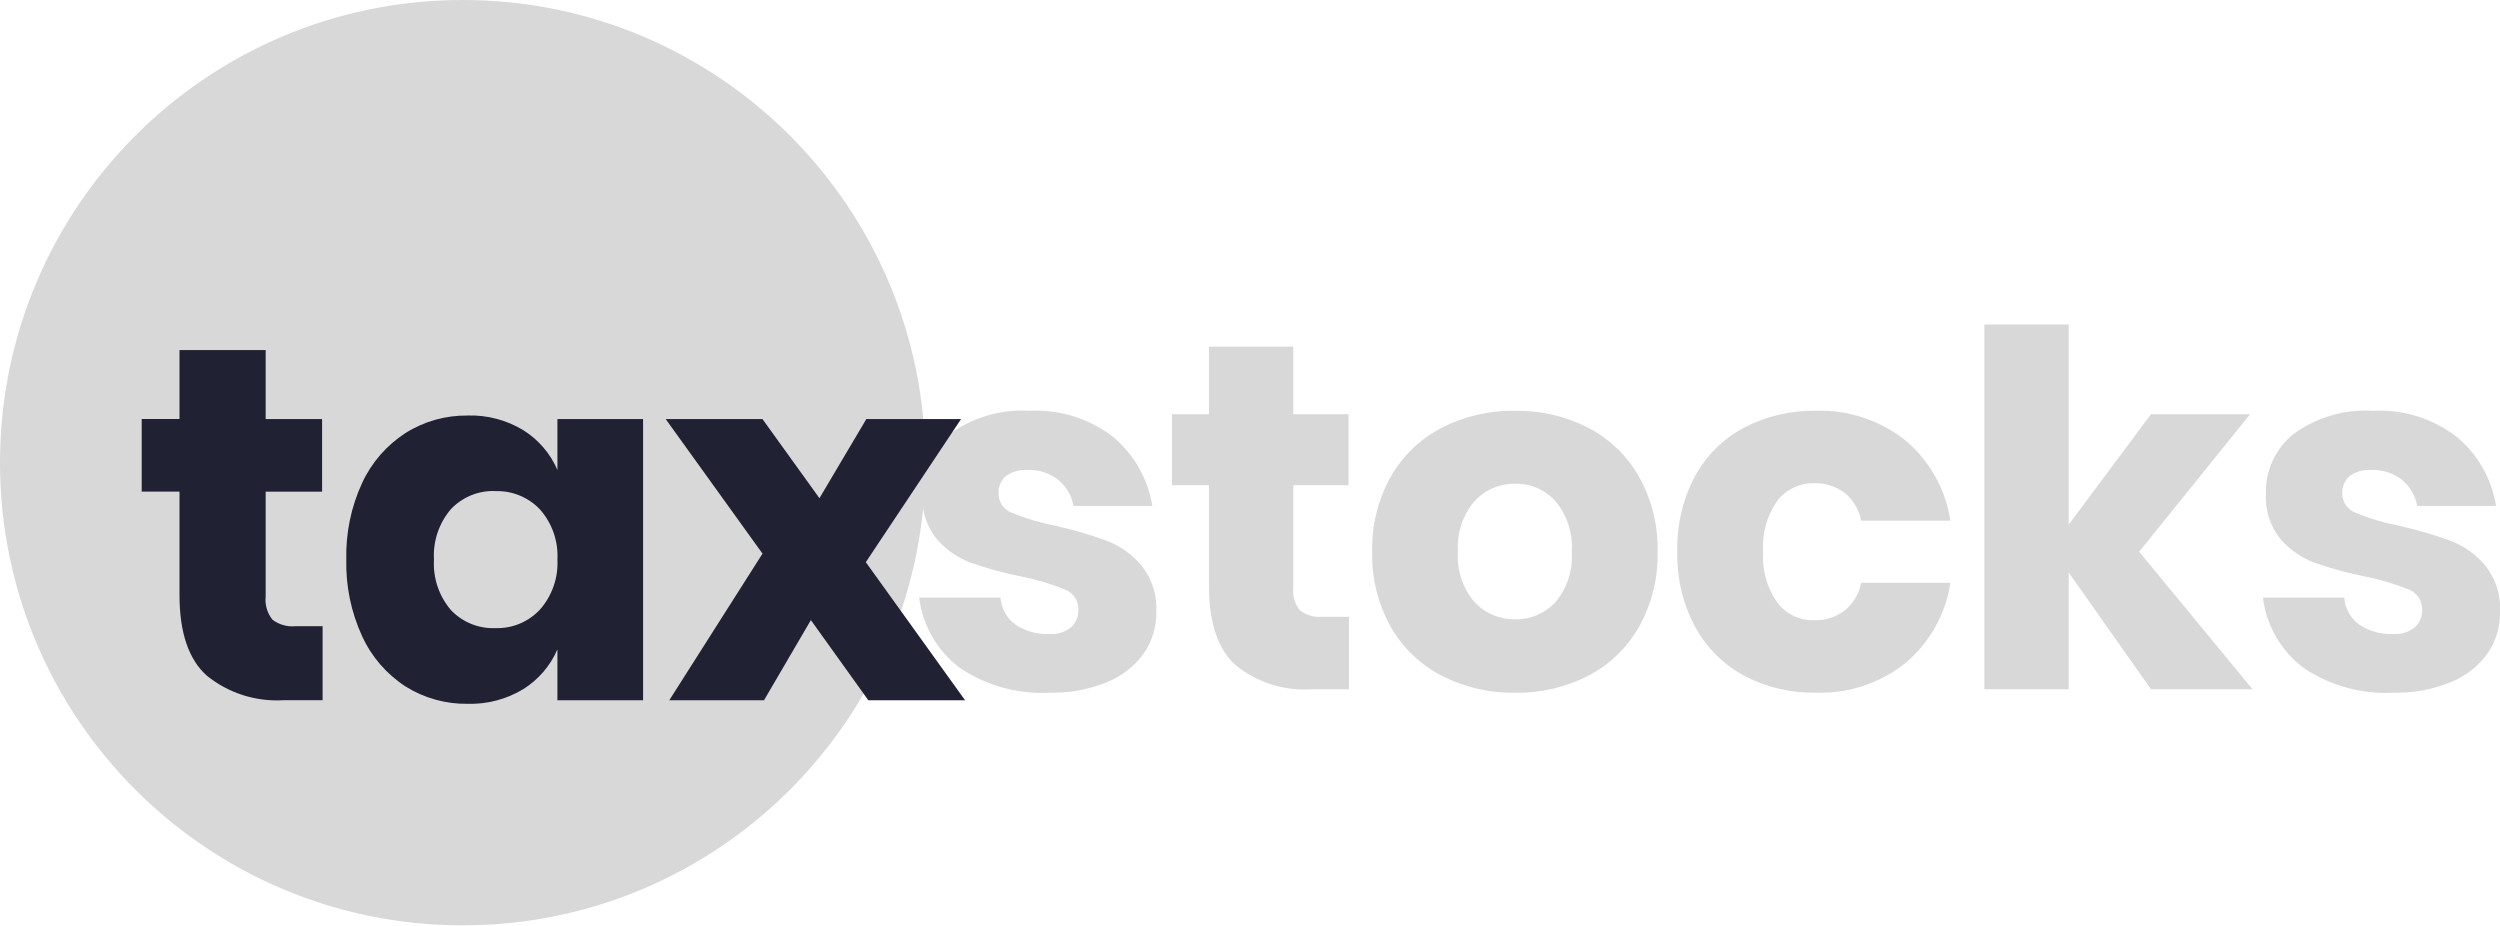
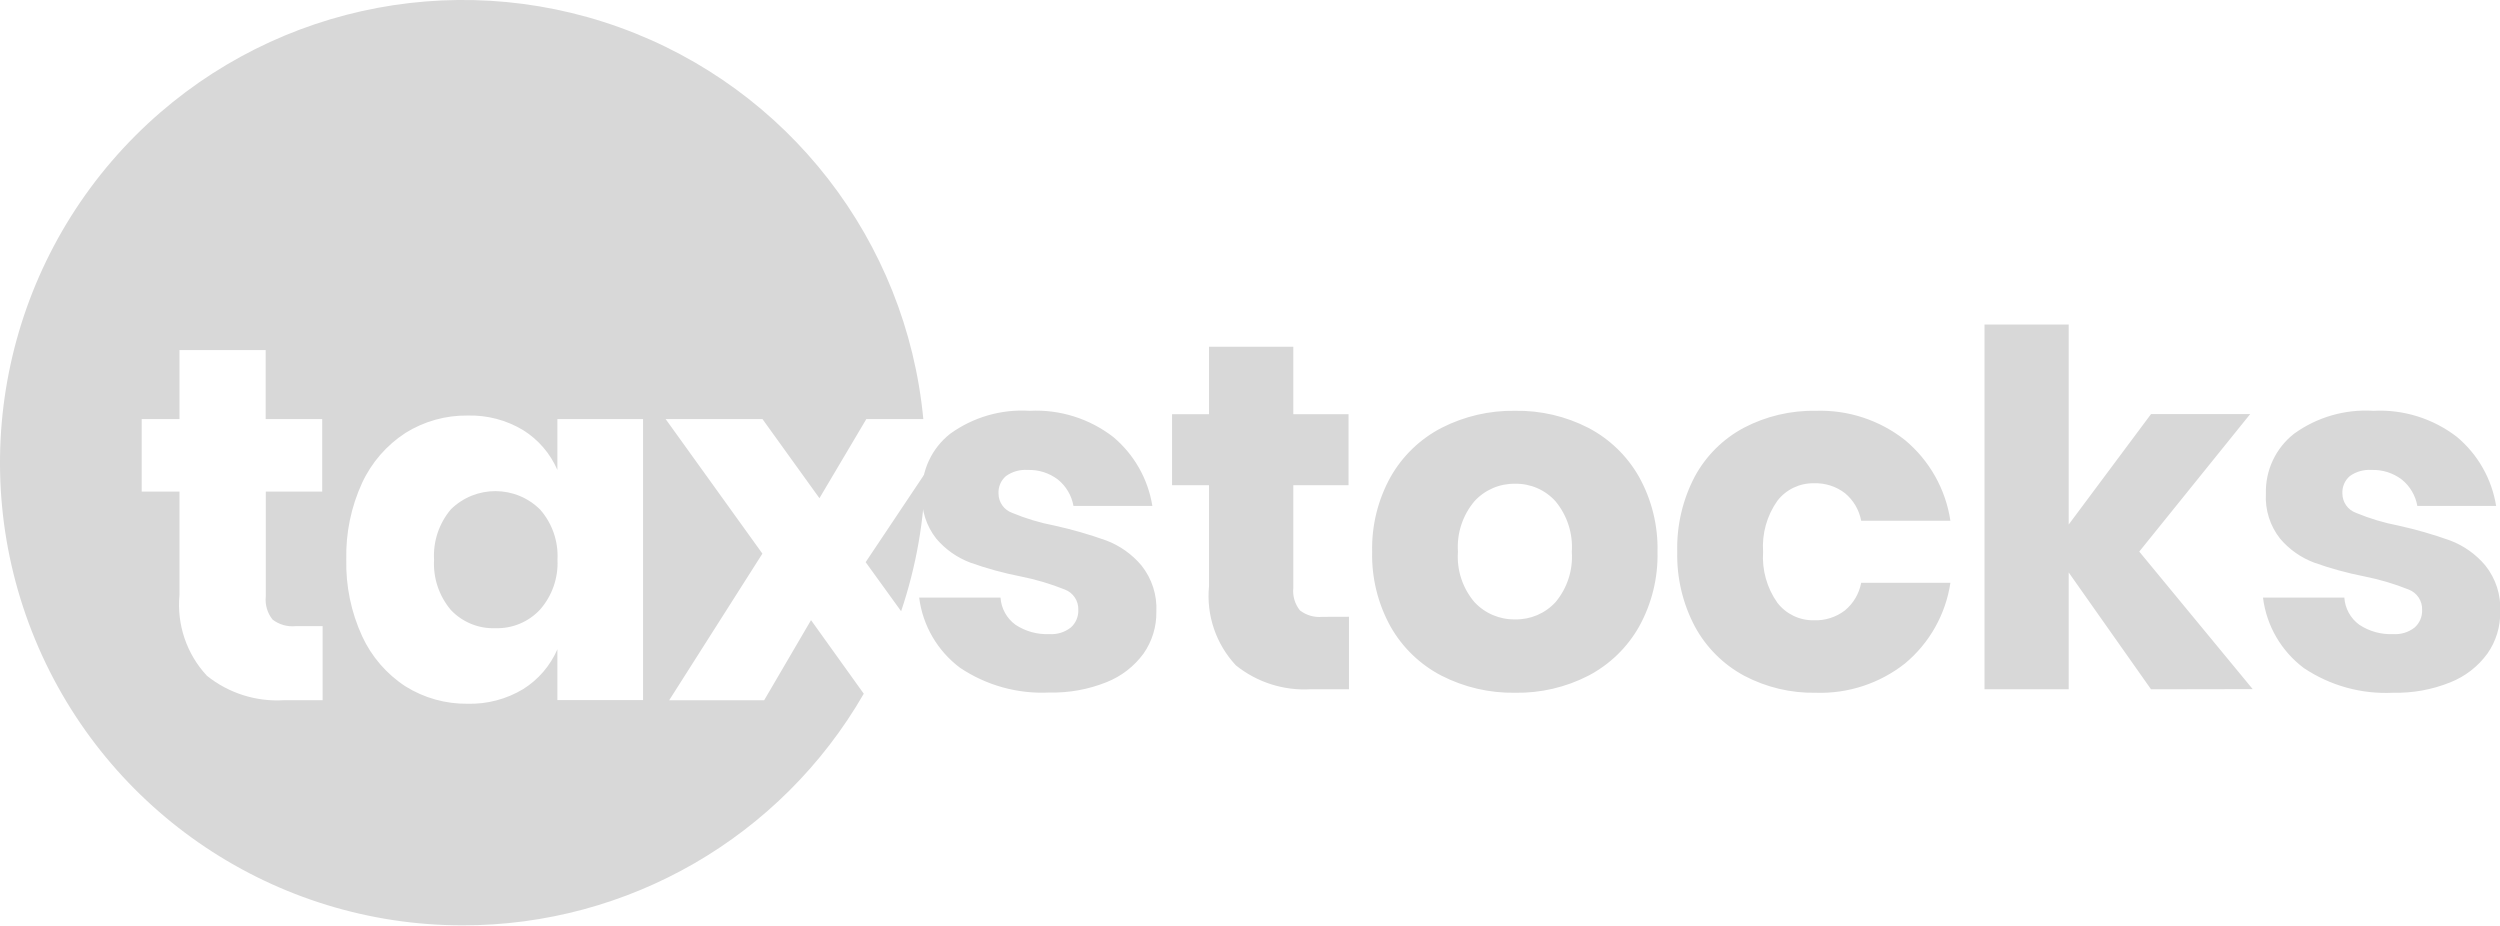
- <svg xmlns="http://www.w3.org/2000/svg" width="175.609" height="65" viewBox="0 0 175.609 65">
-   <defs>
-     <style>.a{fill:#d8d8d8;}.b{fill:#202234;}</style>
-   </defs>
+ <svg xmlns="http://www.w3.org/2000/svg" width="83.752" height="31" viewBox="0 0 83.752 31">
  <g transform="translate(-413 -22)">
-     <path class="a" d="M9.466-27.241a8.865,8.865,0,0,1,5.869,1.835,7.973,7.973,0,0,1,2.753,4.848h-5.54a3.069,3.069,0,0,0-1.091-1.852,3.312,3.312,0,0,0-2.129-.675,2.328,2.328,0,0,0-1.524.433,1.511,1.511,0,0,0-.519,1.229,1.442,1.442,0,0,0,.952,1.35,15.184,15.184,0,0,0,3,.9,29.744,29.744,0,0,1,3.636,1.056,6,6,0,0,1,2.458,1.749,4.832,4.832,0,0,1,1.039,3.255,4.992,4.992,0,0,1-.9,2.943,5.927,5.927,0,0,1-2.6,2.008,10.148,10.148,0,0,1-4.017.727A10.343,10.343,0,0,1,4.584-9.166,7.3,7.3,0,0,1,1.71-14.117H7.423a2.571,2.571,0,0,0,1.056,1.9,3.976,3.976,0,0,0,2.372.658,2.208,2.208,0,0,0,1.524-.467,1.575,1.575,0,0,0,.519-1.229,1.478,1.478,0,0,0-.952-1.437,17.508,17.508,0,0,0-3.1-.918,24.78,24.78,0,0,1-3.532-.97,5.831,5.831,0,0,1-2.389-1.679,4.678,4.678,0,0,1-1-3.168A5.17,5.17,0,0,1,3.891-25.63,8.6,8.6,0,0,1,9.466-27.241ZM31.9-12.767v5.09H29.237a7.672,7.672,0,0,1-5.28-1.679q-1.887-1.679-1.887-5.557v-7.1h-2.6V-27h2.6v-4.744h5.921V-27h3.878v4.986H27.991v7.2a2.17,2.17,0,0,0,.467,1.593,2.235,2.235,0,0,0,1.575.45ZM43.572-27.241a10.865,10.865,0,0,1,5.142,1.195A8.758,8.758,0,0,1,52.281-22.6a10.346,10.346,0,0,1,1.3,5.263,10.346,10.346,0,0,1-1.3,5.263,8.758,8.758,0,0,1-3.566,3.445,10.865,10.865,0,0,1-5.142,1.195,10.968,10.968,0,0,1-5.159-1.195,8.73,8.73,0,0,1-3.584-3.445,10.347,10.347,0,0,1-1.3-5.263,10.347,10.347,0,0,1,1.3-5.263,8.731,8.731,0,0,1,3.584-3.445A10.969,10.969,0,0,1,43.572-27.241Zm0,5.125a3.773,3.773,0,0,0-2.857,1.229,4.98,4.98,0,0,0-1.16,3.549,4.915,4.915,0,0,0,1.16,3.532,3.8,3.8,0,0,0,2.857,1.212,3.744,3.744,0,0,0,2.839-1.212,4.962,4.962,0,0,0,1.143-3.532,5.028,5.028,0,0,0-1.143-3.549A3.719,3.719,0,0,0,43.572-22.116Zm21.122-5.125a9.6,9.6,0,0,1,6.267,2.06,9.135,9.135,0,0,1,3.186,5.661H67.88a3.306,3.306,0,0,0-1.143-1.939,3.382,3.382,0,0,0-2.181-.693,3.164,3.164,0,0,0-2.562,1.229,5.549,5.549,0,0,0-1,3.584,5.549,5.549,0,0,0,1,3.584,3.164,3.164,0,0,0,2.562,1.229,3.382,3.382,0,0,0,2.181-.693,3.306,3.306,0,0,0,1.143-1.939h6.267a9.135,9.135,0,0,1-3.186,5.661,9.6,9.6,0,0,1-6.267,2.06,10.384,10.384,0,0,1-5.038-1.195,8.536,8.536,0,0,1-3.445-3.445,10.69,10.69,0,0,1-1.247-5.263,10.787,10.787,0,0,1,1.229-5.28,8.424,8.424,0,0,1,3.445-3.428A10.485,10.485,0,0,1,64.694-27.241ZM88.239-7.677l-5.782-8.206v8.206H76.536V-33.3h5.921v14.058L88.239-27H95.2l-7.791,9.661,7.964,9.661Zm15.616-19.563a8.865,8.865,0,0,1,5.869,1.835,7.973,7.973,0,0,1,2.753,4.848h-5.54a3.069,3.069,0,0,0-1.091-1.852,3.312,3.312,0,0,0-2.129-.675,2.328,2.328,0,0,0-1.524.433,1.51,1.51,0,0,0-.519,1.229,1.442,1.442,0,0,0,.952,1.35,15.184,15.184,0,0,0,3,.9,29.744,29.744,0,0,1,3.636,1.056,6,6,0,0,1,2.458,1.749,4.832,4.832,0,0,1,1.039,3.255,4.992,4.992,0,0,1-.9,2.943,5.927,5.927,0,0,1-2.6,2.008,10.148,10.148,0,0,1-4.017.727,10.343,10.343,0,0,1-6.267-1.731A7.3,7.3,0,0,1,96.1-14.117h5.713a2.571,2.571,0,0,0,1.056,1.9,3.976,3.976,0,0,0,2.372.658,2.208,2.208,0,0,0,1.524-.467,1.575,1.575,0,0,0,.519-1.229,1.478,1.478,0,0,0-.952-1.437,17.507,17.507,0,0,0-3.1-.918,24.78,24.78,0,0,1-3.532-.97,5.831,5.831,0,0,1-2.389-1.679,4.678,4.678,0,0,1-1-3.168,5.17,5.17,0,0,1,1.974-4.207A8.6,8.6,0,0,1,103.856-27.241Z" transform="translate(475.855 78.095)" />
-     <circle class="a" cx="32.5" cy="32.5" r="32.5" transform="translate(413 22)" />
-     <path class="b" d="M13.443-12.573v5.2H10.717a7.843,7.843,0,0,1-5.4-1.717Q3.391-10.8,3.391-14.768v-7.256H.736v-5.1H3.391V-31.97H9.443v4.849h3.964v5.1H9.443v7.362a2.218,2.218,0,0,0,.478,1.628,2.284,2.284,0,0,0,1.61.46Zm10.194-14.8a7.15,7.15,0,0,1,3.893,1.026,6.171,6.171,0,0,1,2.407,2.8v-3.575h6.017V-7.37H29.937v-3.575a6.171,6.171,0,0,1-2.407,2.8,7.15,7.15,0,0,1-3.893,1.026,8,8,0,0,1-4.371-1.221,8.354,8.354,0,0,1-3.044-3.522,12.206,12.206,0,0,1-1.115-5.38,12.178,12.178,0,0,1,1.115-5.4,8.375,8.375,0,0,1,3.044-3.5A8,8,0,0,1,23.637-27.369Zm1.947,5.309a4.077,4.077,0,0,0-3.132,1.274,5,5,0,0,0-1.186,3.54,5,5,0,0,0,1.186,3.54,4.077,4.077,0,0,0,3.132,1.274,4.092,4.092,0,0,0,3.132-1.31,4.932,4.932,0,0,0,1.221-3.5,4.919,4.919,0,0,0-1.221-3.522A4.119,4.119,0,0,0,25.583-22.059ZM51.776-7.37,47.741-13,44.449-7.37H37.795l6.548-10.3-6.8-9.45h6.8l4,5.557,3.292-5.557h6.654L51.6-17.069l6.973,9.7Z" transform="translate(422.218 78.558)" />
+     <path d="M5.409-30.41a4.228,4.228,0,0,1,2.8.875,3.8,3.8,0,0,1,1.313,2.312H6.879a1.464,1.464,0,0,0-.52-.883,1.58,1.58,0,0,0-1.016-.322,1.11,1.11,0,0,0-.727.206.72.72,0,0,0-.248.586.688.688,0,0,0,.454.644,7.242,7.242,0,0,0,1.428.429,14.186,14.186,0,0,1,1.734.5,2.861,2.861,0,0,1,1.172.834,2.3,2.3,0,0,1,.5,1.552,2.381,2.381,0,0,1-.429,1.4,2.827,2.827,0,0,1-1.239.958,4.84,4.84,0,0,1-1.916.347,4.933,4.933,0,0,1-2.989-.826A3.484,3.484,0,0,1,1.71-24.151H4.435a1.226,1.226,0,0,0,.5.908,1.9,1.9,0,0,0,1.131.314,1.053,1.053,0,0,0,.727-.223.751.751,0,0,0,.248-.586.7.7,0,0,0-.454-.685,8.35,8.35,0,0,0-1.478-.438,11.818,11.818,0,0,1-1.684-.462,2.781,2.781,0,0,1-1.139-.8,2.231,2.231,0,0,1-.479-1.511,2.466,2.466,0,0,1,.941-2.006A4.1,4.1,0,0,1,5.409-30.41Zm10.7,6.9v2.428H14.838a3.659,3.659,0,0,1-2.518-.8,3.4,3.4,0,0,1-.9-2.65v-3.385H10.182v-2.378H11.42v-2.262h2.824v2.262h1.85v2.378h-1.85v3.435a1.035,1.035,0,0,0,.223.76,1.066,1.066,0,0,0,.751.215Zm5.565-6.9a5.182,5.182,0,0,1,2.452.57,4.177,4.177,0,0,1,1.7,1.643,4.934,4.934,0,0,1,.619,2.51,4.934,4.934,0,0,1-.619,2.51,4.177,4.177,0,0,1-1.7,1.643,5.182,5.182,0,0,1-2.452.57,5.231,5.231,0,0,1-2.461-.57,4.164,4.164,0,0,1-1.709-1.643,4.934,4.934,0,0,1-.619-2.51,4.934,4.934,0,0,1,.619-2.51,4.164,4.164,0,0,1,1.709-1.643A5.231,5.231,0,0,1,21.675-30.41Zm0,2.444a1.8,1.8,0,0,0-1.362.586,2.375,2.375,0,0,0-.553,1.693A2.344,2.344,0,0,0,20.313-24a1.812,1.812,0,0,0,1.362.578A1.785,1.785,0,0,0,23.029-24a2.367,2.367,0,0,0,.545-1.684,2.4,2.4,0,0,0-.545-1.693A1.774,1.774,0,0,0,21.675-27.966ZM31.749-30.41a4.577,4.577,0,0,1,2.989.983,4.357,4.357,0,0,1,1.519,2.7H33.268a1.577,1.577,0,0,0-.545-.925,1.613,1.613,0,0,0-1.04-.33,1.509,1.509,0,0,0-1.222.586,2.646,2.646,0,0,0-.479,1.709,2.646,2.646,0,0,0,.479,1.709,1.509,1.509,0,0,0,1.222.586,1.613,1.613,0,0,0,1.04-.33,1.577,1.577,0,0,0,.545-.925h2.989a4.357,4.357,0,0,1-1.519,2.7,4.577,4.577,0,0,1-2.989.983,4.952,4.952,0,0,1-2.4-.57A4.071,4.071,0,0,1,27.7-23.177a5.1,5.1,0,0,1-.594-2.51,5.144,5.144,0,0,1,.586-2.518,4.018,4.018,0,0,1,1.643-1.635A5,5,0,0,1,31.749-30.41Zm11.229,9.33L40.22-24.994v3.914H37.4V-33.3H40.22v6.7l2.758-3.7H46.3l-3.716,4.607,3.8,4.607Zm7.448-9.33a4.228,4.228,0,0,1,2.8.875,3.8,3.8,0,0,1,1.313,2.312H51.9a1.464,1.464,0,0,0-.52-.883,1.58,1.58,0,0,0-1.016-.322,1.11,1.11,0,0,0-.727.206.72.72,0,0,0-.248.586.688.688,0,0,0,.454.644,7.242,7.242,0,0,0,1.428.429,14.185,14.185,0,0,1,1.734.5,2.861,2.861,0,0,1,1.172.834,2.3,2.3,0,0,1,.5,1.552,2.381,2.381,0,0,1-.429,1.4A2.827,2.827,0,0,1,53-21.311a4.84,4.84,0,0,1-1.916.347A4.933,4.933,0,0,1,48.1-21.79a3.484,3.484,0,0,1-1.371-2.361h2.725a1.226,1.226,0,0,0,.5.908,1.9,1.9,0,0,0,1.131.314,1.053,1.053,0,0,0,.727-.223.751.751,0,0,0,.248-.586.7.7,0,0,0-.454-.685,8.349,8.349,0,0,0-1.478-.438,11.818,11.818,0,0,1-1.684-.462,2.781,2.781,0,0,1-1.139-.8,2.231,2.231,0,0,1-.479-1.511,2.466,2.466,0,0,1,.941-2.006A4.1,4.1,0,0,1,50.426-30.41Z" transform="translate(442.083 66.172)" fill="#d8d8d8" />
+     <path d="M23.5,33A15.5,15.5,0,0,1,12.54,6.54a15.5,15.5,0,0,1,26.392,9.5h-1.91l-1.57,2.65-1.908-2.65H30.3l3.241,4.507-3.123,4.912H33.6l1.57-2.684,1.767,2.465A15.493,15.493,0,0,1,23.5,33Zm.169-17.079a3.838,3.838,0,0,0-2.085.582,4.018,4.018,0,0,0-1.452,1.671,5.836,5.836,0,0,0-.531,2.574,5.843,5.843,0,0,0,.531,2.566,4.01,4.01,0,0,0,1.452,1.68,3.838,3.838,0,0,0,2.085.582,3.429,3.429,0,0,0,1.857-.49,2.959,2.959,0,0,0,1.147-1.334v1.7h2.87V16.039h-2.87v1.705a2.958,2.958,0,0,0-1.147-1.334A3.422,3.422,0,0,0,23.669,15.921Zm-10.922.118h0V18.47h1.266V21.93a3.489,3.489,0,0,0,.92,2.71,3.761,3.761,0,0,0,2.575.818h1.3V22.977H17.9a1.093,1.093,0,0,1-.768-.22,1.06,1.06,0,0,1-.228-.776V18.47h1.89V16.039H16.9V13.727H14.013v2.312H12.747ZM24.6,23.045a1.953,1.953,0,0,1-1.494-.608,2.4,2.4,0,0,1-.565-1.688,2.4,2.4,0,0,1,.565-1.687,2.128,2.128,0,0,1,2.988.008,2.353,2.353,0,0,1,.582,1.679,2.359,2.359,0,0,1-.582,1.671A1.958,1.958,0,0,1,24.6,23.045Zm13.587-.57v0L37,20.833,39,17.841a15.471,15.471,0,0,1-.811,4.632Z" transform="translate(405 20)" fill="#d8d8d8" />
  </g>
</svg>
